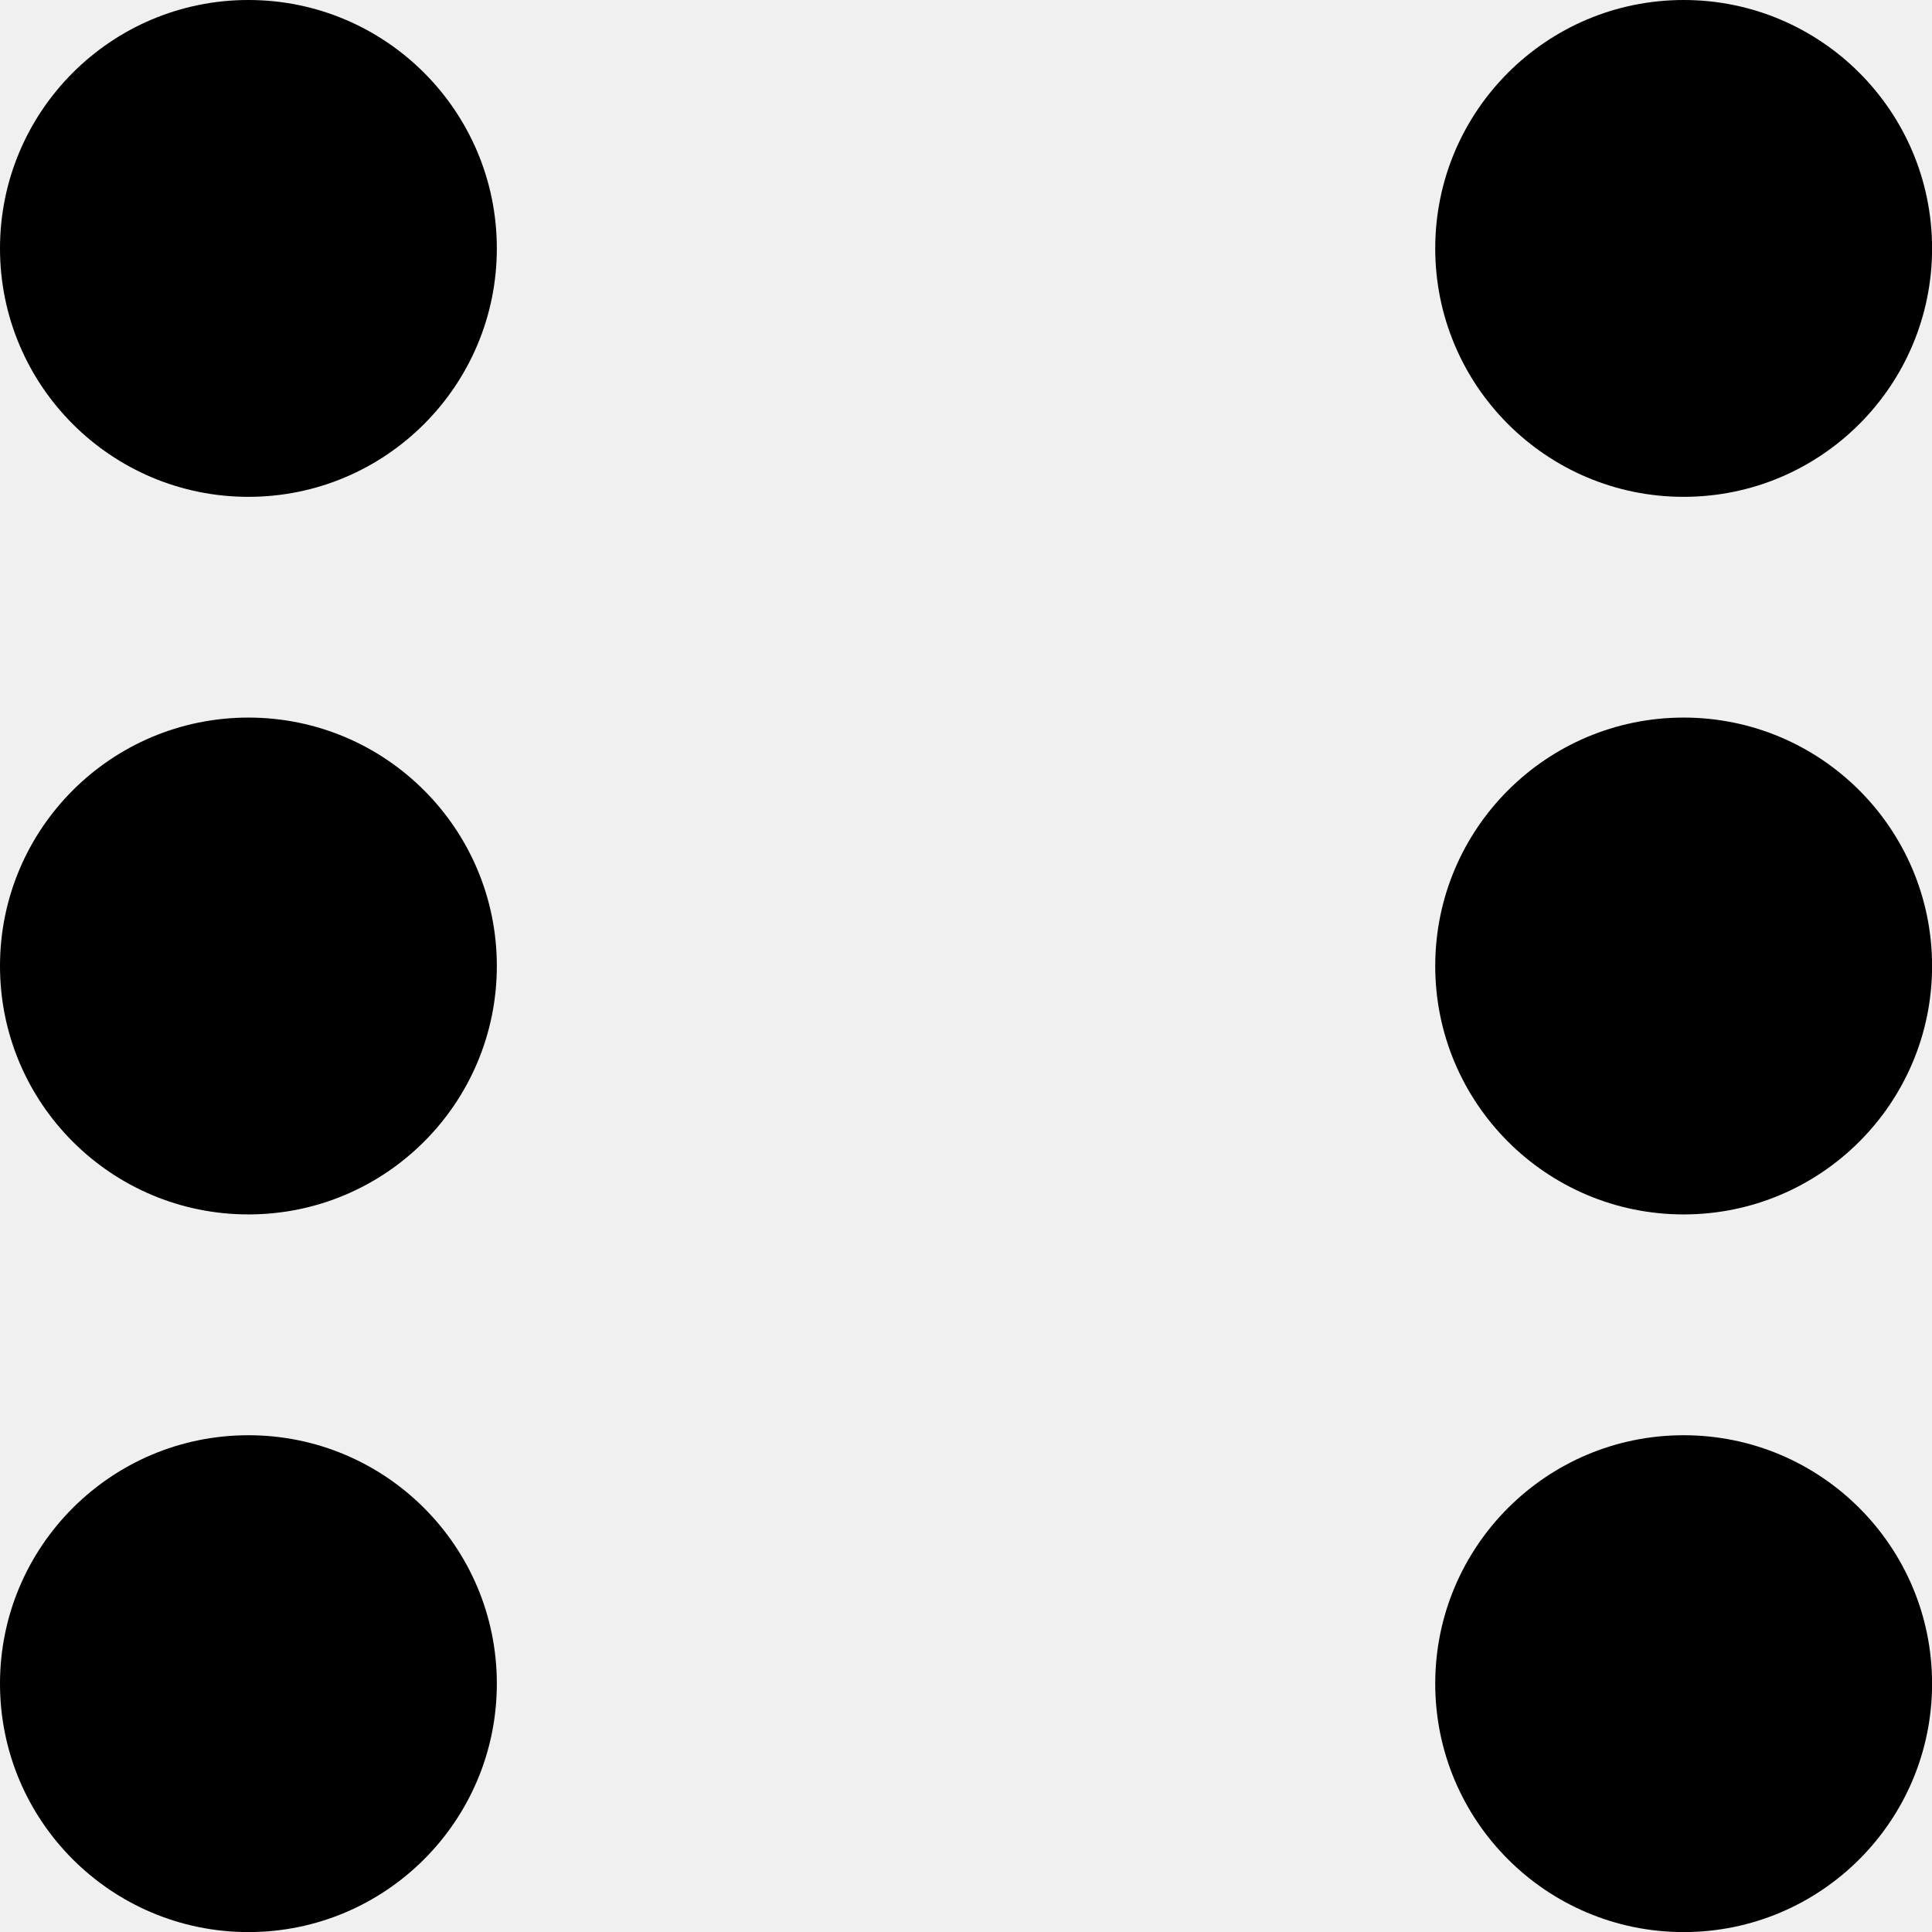
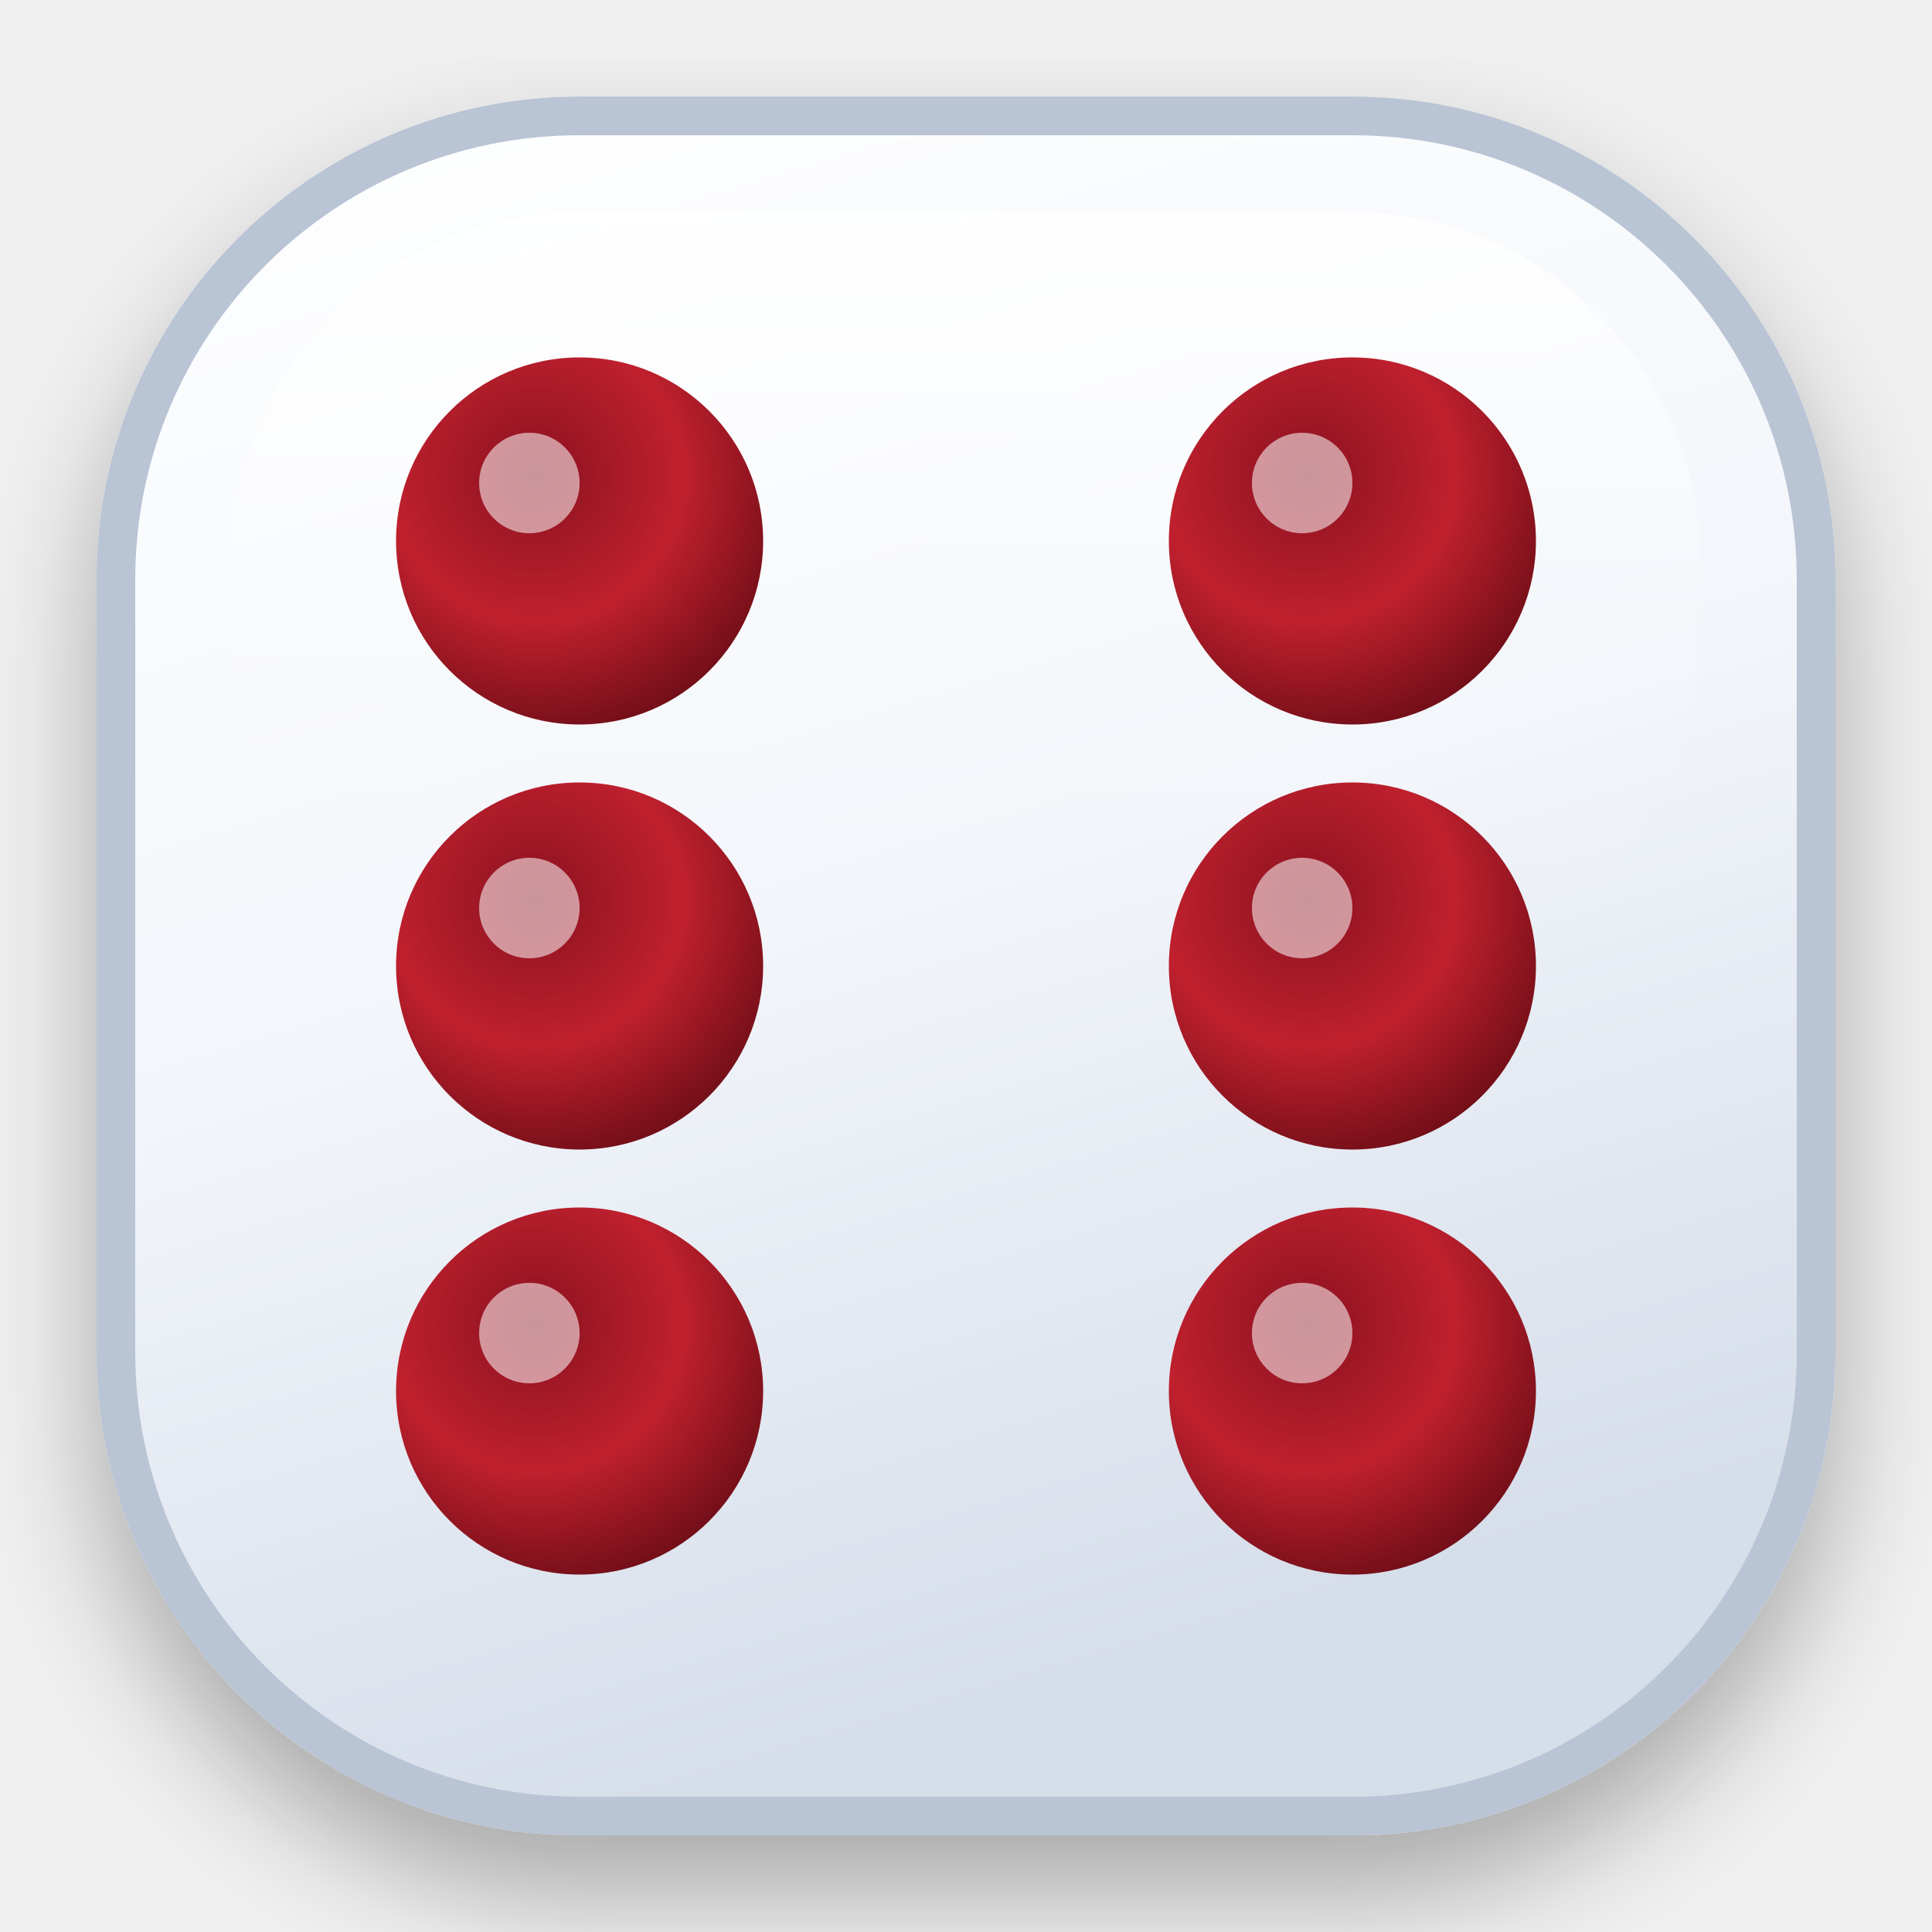
- <svg xmlns="http://www.w3.org/2000/svg" id="svg8" version="1.1" viewBox="0 0 26.458 26.458">
-   <defs id="defs12" />
-   <g id="layer1">
-     <circle r="3.402" cy="23.057" cx="3.402" id="path833" style="opacity:1;fill:#000000;fill-opacity:1;stroke:#000000;stroke-width:0" />
-     <circle style="opacity:1;fill:#000000;fill-opacity:1;stroke:#000000;stroke-width:0" id="path833-6" cx="23.057" cy="3.402" r="3.402" />
-     <circle style="opacity:1;fill:#000000;fill-opacity:1;stroke:#000000;stroke-width:0" id="path833-2" cx="3.402" cy="3.402" r="3.402" />
-     <circle style="opacity:1;fill:#000000;fill-opacity:1;stroke:#000000;stroke-width:0" id="path833-65" cx="23.057" cy="23.057" r="3.402" />
-     <circle style="opacity:1;fill:#000000;fill-opacity:1;stroke:#000000;stroke-width:0" id="path833-3" cx="23.057" cy="13.229" r="3.402" />
-     <circle style="opacity:1;fill:#000000;fill-opacity:1;stroke:#000000;stroke-width:0" id="path833-9" cx="3.402" cy="13.229" r="3.402" />
+ <svg xmlns="http://www.w3.org/2000/svg" viewBox="0 0 100 100">
+   <defs>
+     <linearGradient id="face" x1="0" y1="0" x2="0.3" y2="1">
+       <stop offset="0" stop-color="#ffffff" />
+       <stop offset="0.55" stop-color="#f2f5fa" />
+       <stop offset="1" stop-color="#d6deea" />
+     </linearGradient>
+     <linearGradient id="dgloss" x1="0" y1="0" x2="0" y2="1">
+       <stop offset="0" stop-color="#ffffff" stop-opacity="0.85" />
+       <stop offset="0.5" stop-color="#ffffff" stop-opacity="0.1" />
+       <stop offset="1" stop-color="#ffffff" stop-opacity="0" />
+     </linearGradient>
+     <radialGradient id="pip" cx="0.38" cy="0.32" r="0.8">
+       <stop offset="0" stop-color="#8a1220" />
+       <stop offset="0.5" stop-color="#c0202e" />
+       <stop offset="1" stop-color="#5e0a12" />
+     </radialGradient>
+     <filter id="dsh" x="-20%" y="-20%" width="140%" height="150%">
+       <feDropShadow dx="0" dy="3" stdDeviation="3" flood-color="#000000" flood-opacity="0.3" />
+     </filter>
+   </defs>
+   <g filter="url(#dsh)">
+     <rect x="6" y="6" width="88" height="88" rx="24" fill="url(#face)" stroke="#b9c4d4" stroke-width="2" />
+     <rect x="12" y="11" width="76" height="40" rx="18" fill="url(#dgloss)" />
  </g>
+   <circle cx="30" cy="28" r="9.5" fill="url(#pip)" />
+   <circle cx="27.4" cy="25" r="2.6" fill="#ffffff" opacity="0.55" />
+   <circle cx="30" cy="50" r="9.5" fill="url(#pip)" />
+   <circle cx="27.4" cy="47" r="2.6" fill="#ffffff" opacity="0.55" />
+   <circle cx="30" cy="72" r="9.5" fill="url(#pip)" />
+   <circle cx="27.4" cy="69" r="2.6" fill="#ffffff" opacity="0.55" />
+   <circle cx="70" cy="28" r="9.5" fill="url(#pip)" />
+   <circle cx="67.4" cy="25" r="2.6" fill="#ffffff" opacity="0.55" />
+   <circle cx="70" cy="50" r="9.5" fill="url(#pip)" />
+   <circle cx="67.4" cy="47" r="2.6" fill="#ffffff" opacity="0.55" />
+   <circle cx="70" cy="72" r="9.5" fill="url(#pip)" />
+   <circle cx="67.4" cy="69" r="2.6" fill="#ffffff" opacity="0.55" />
</svg>
